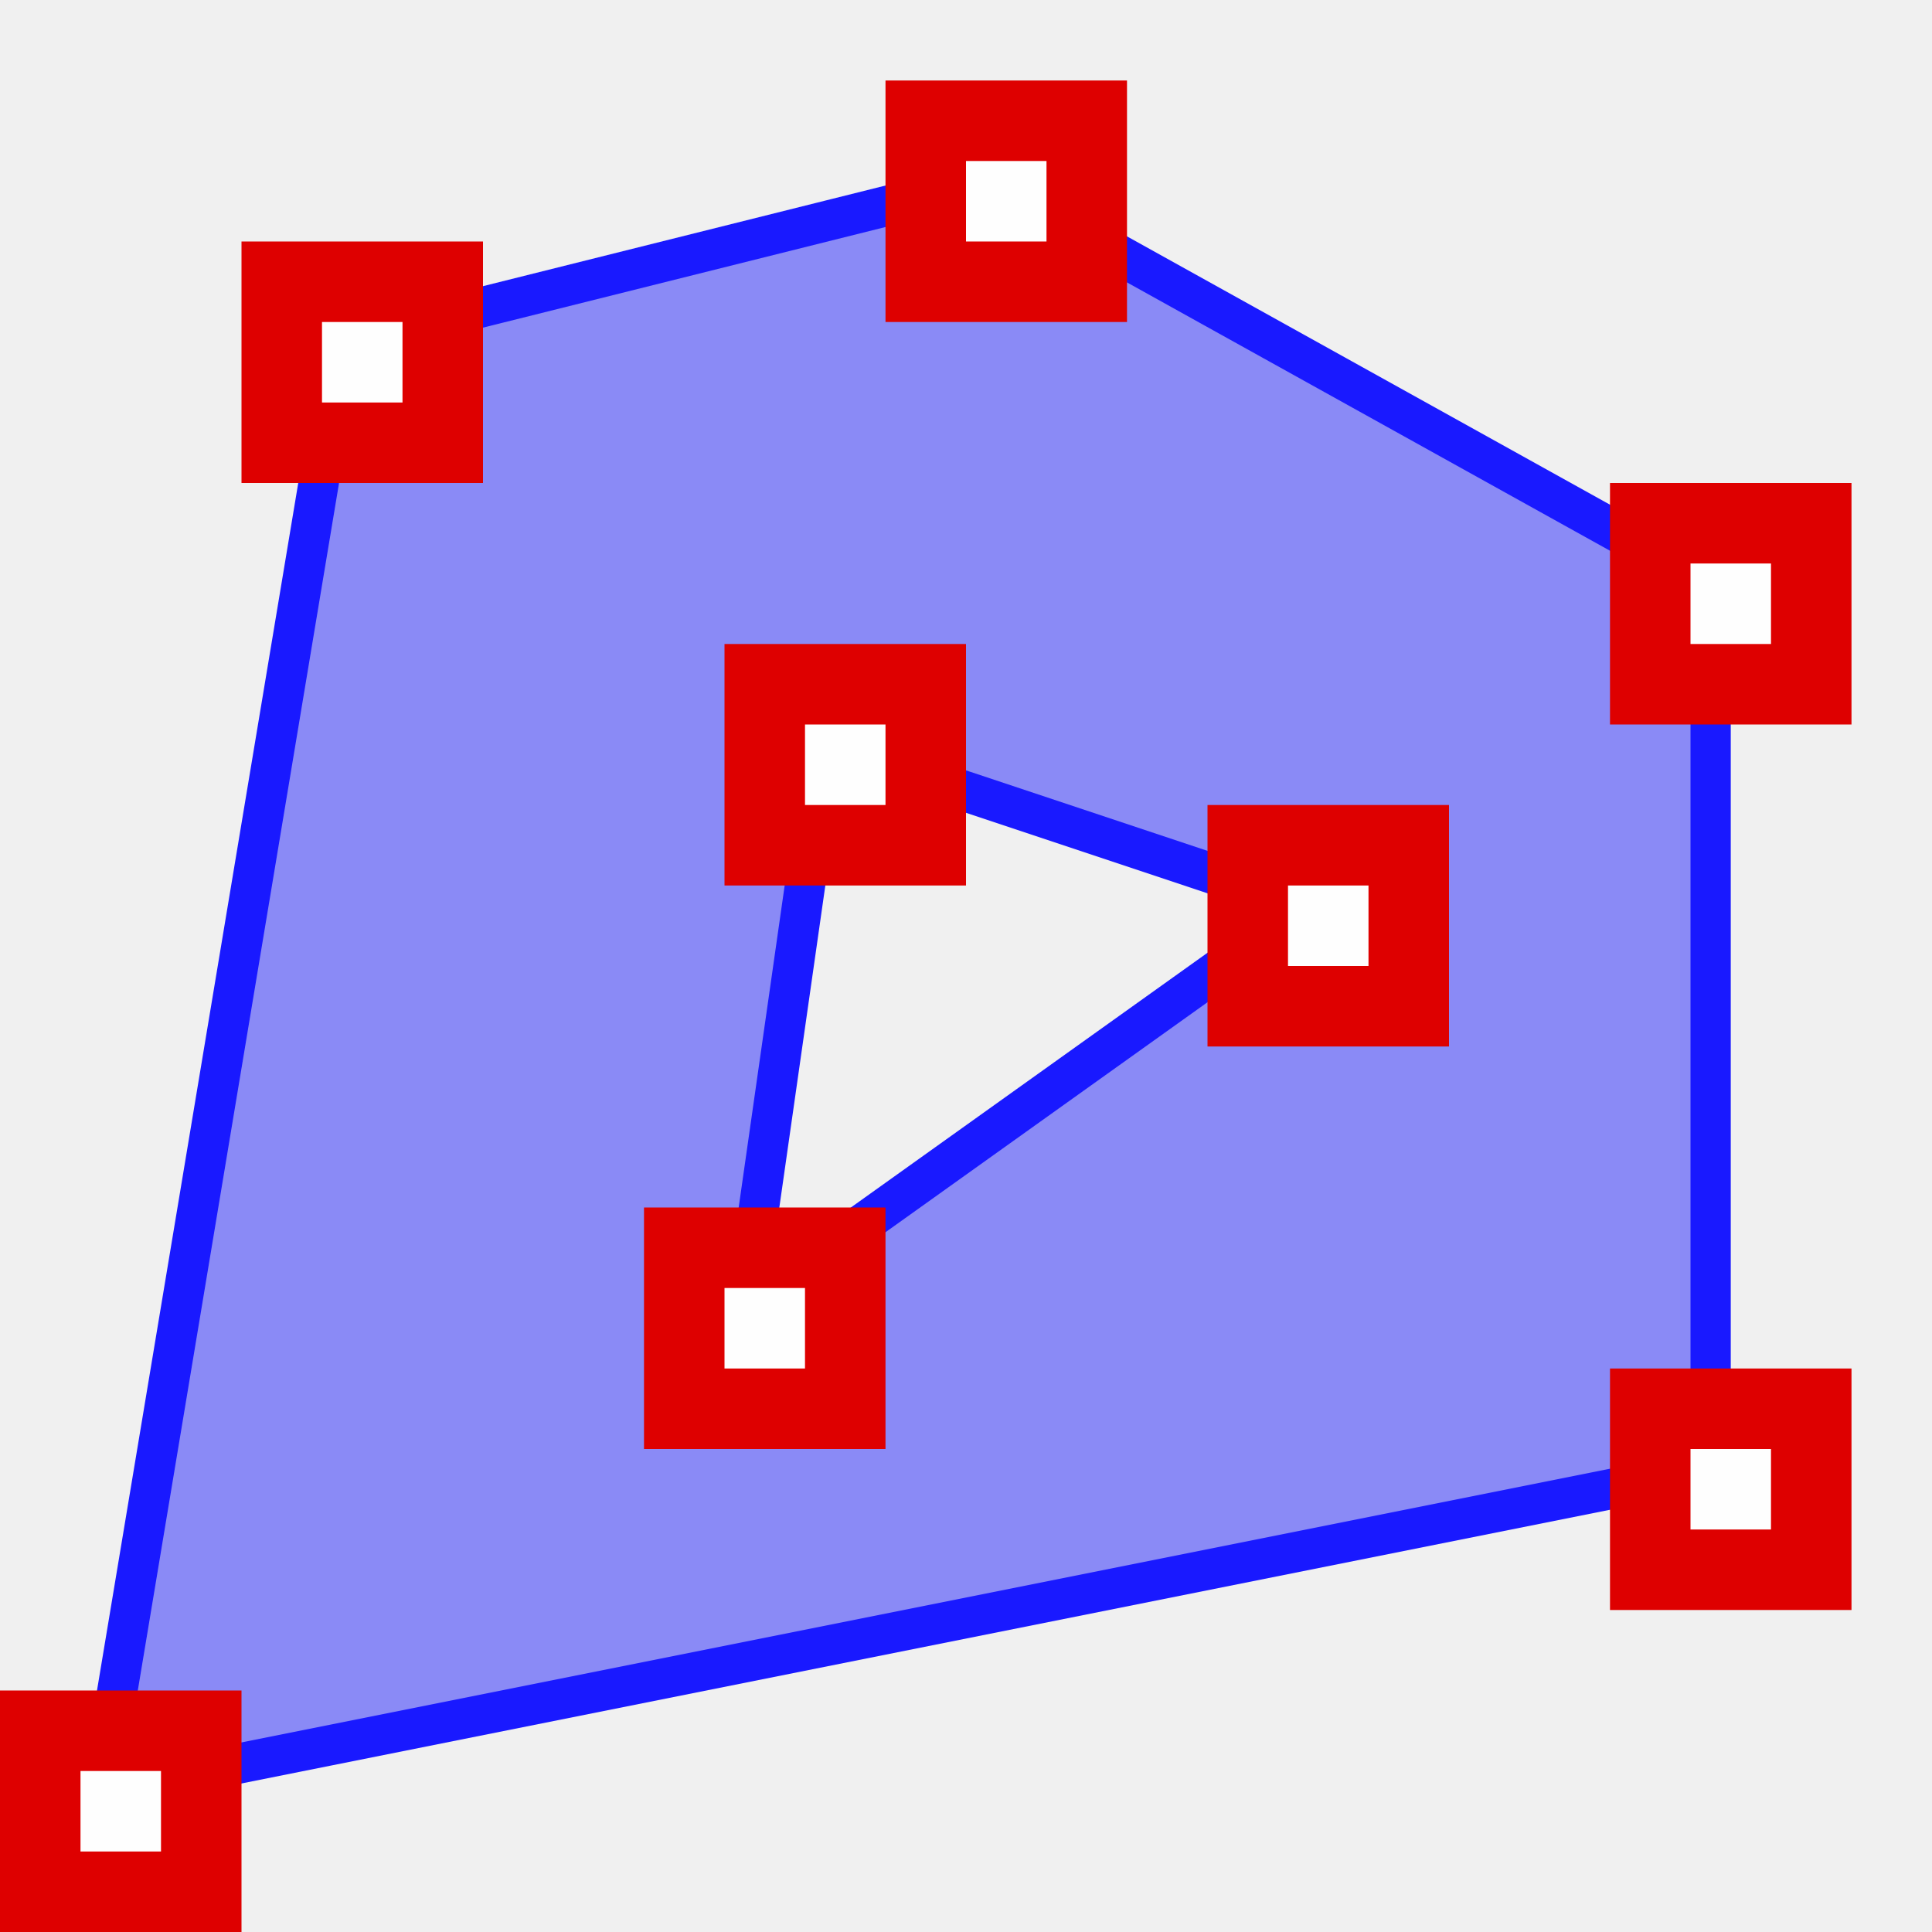
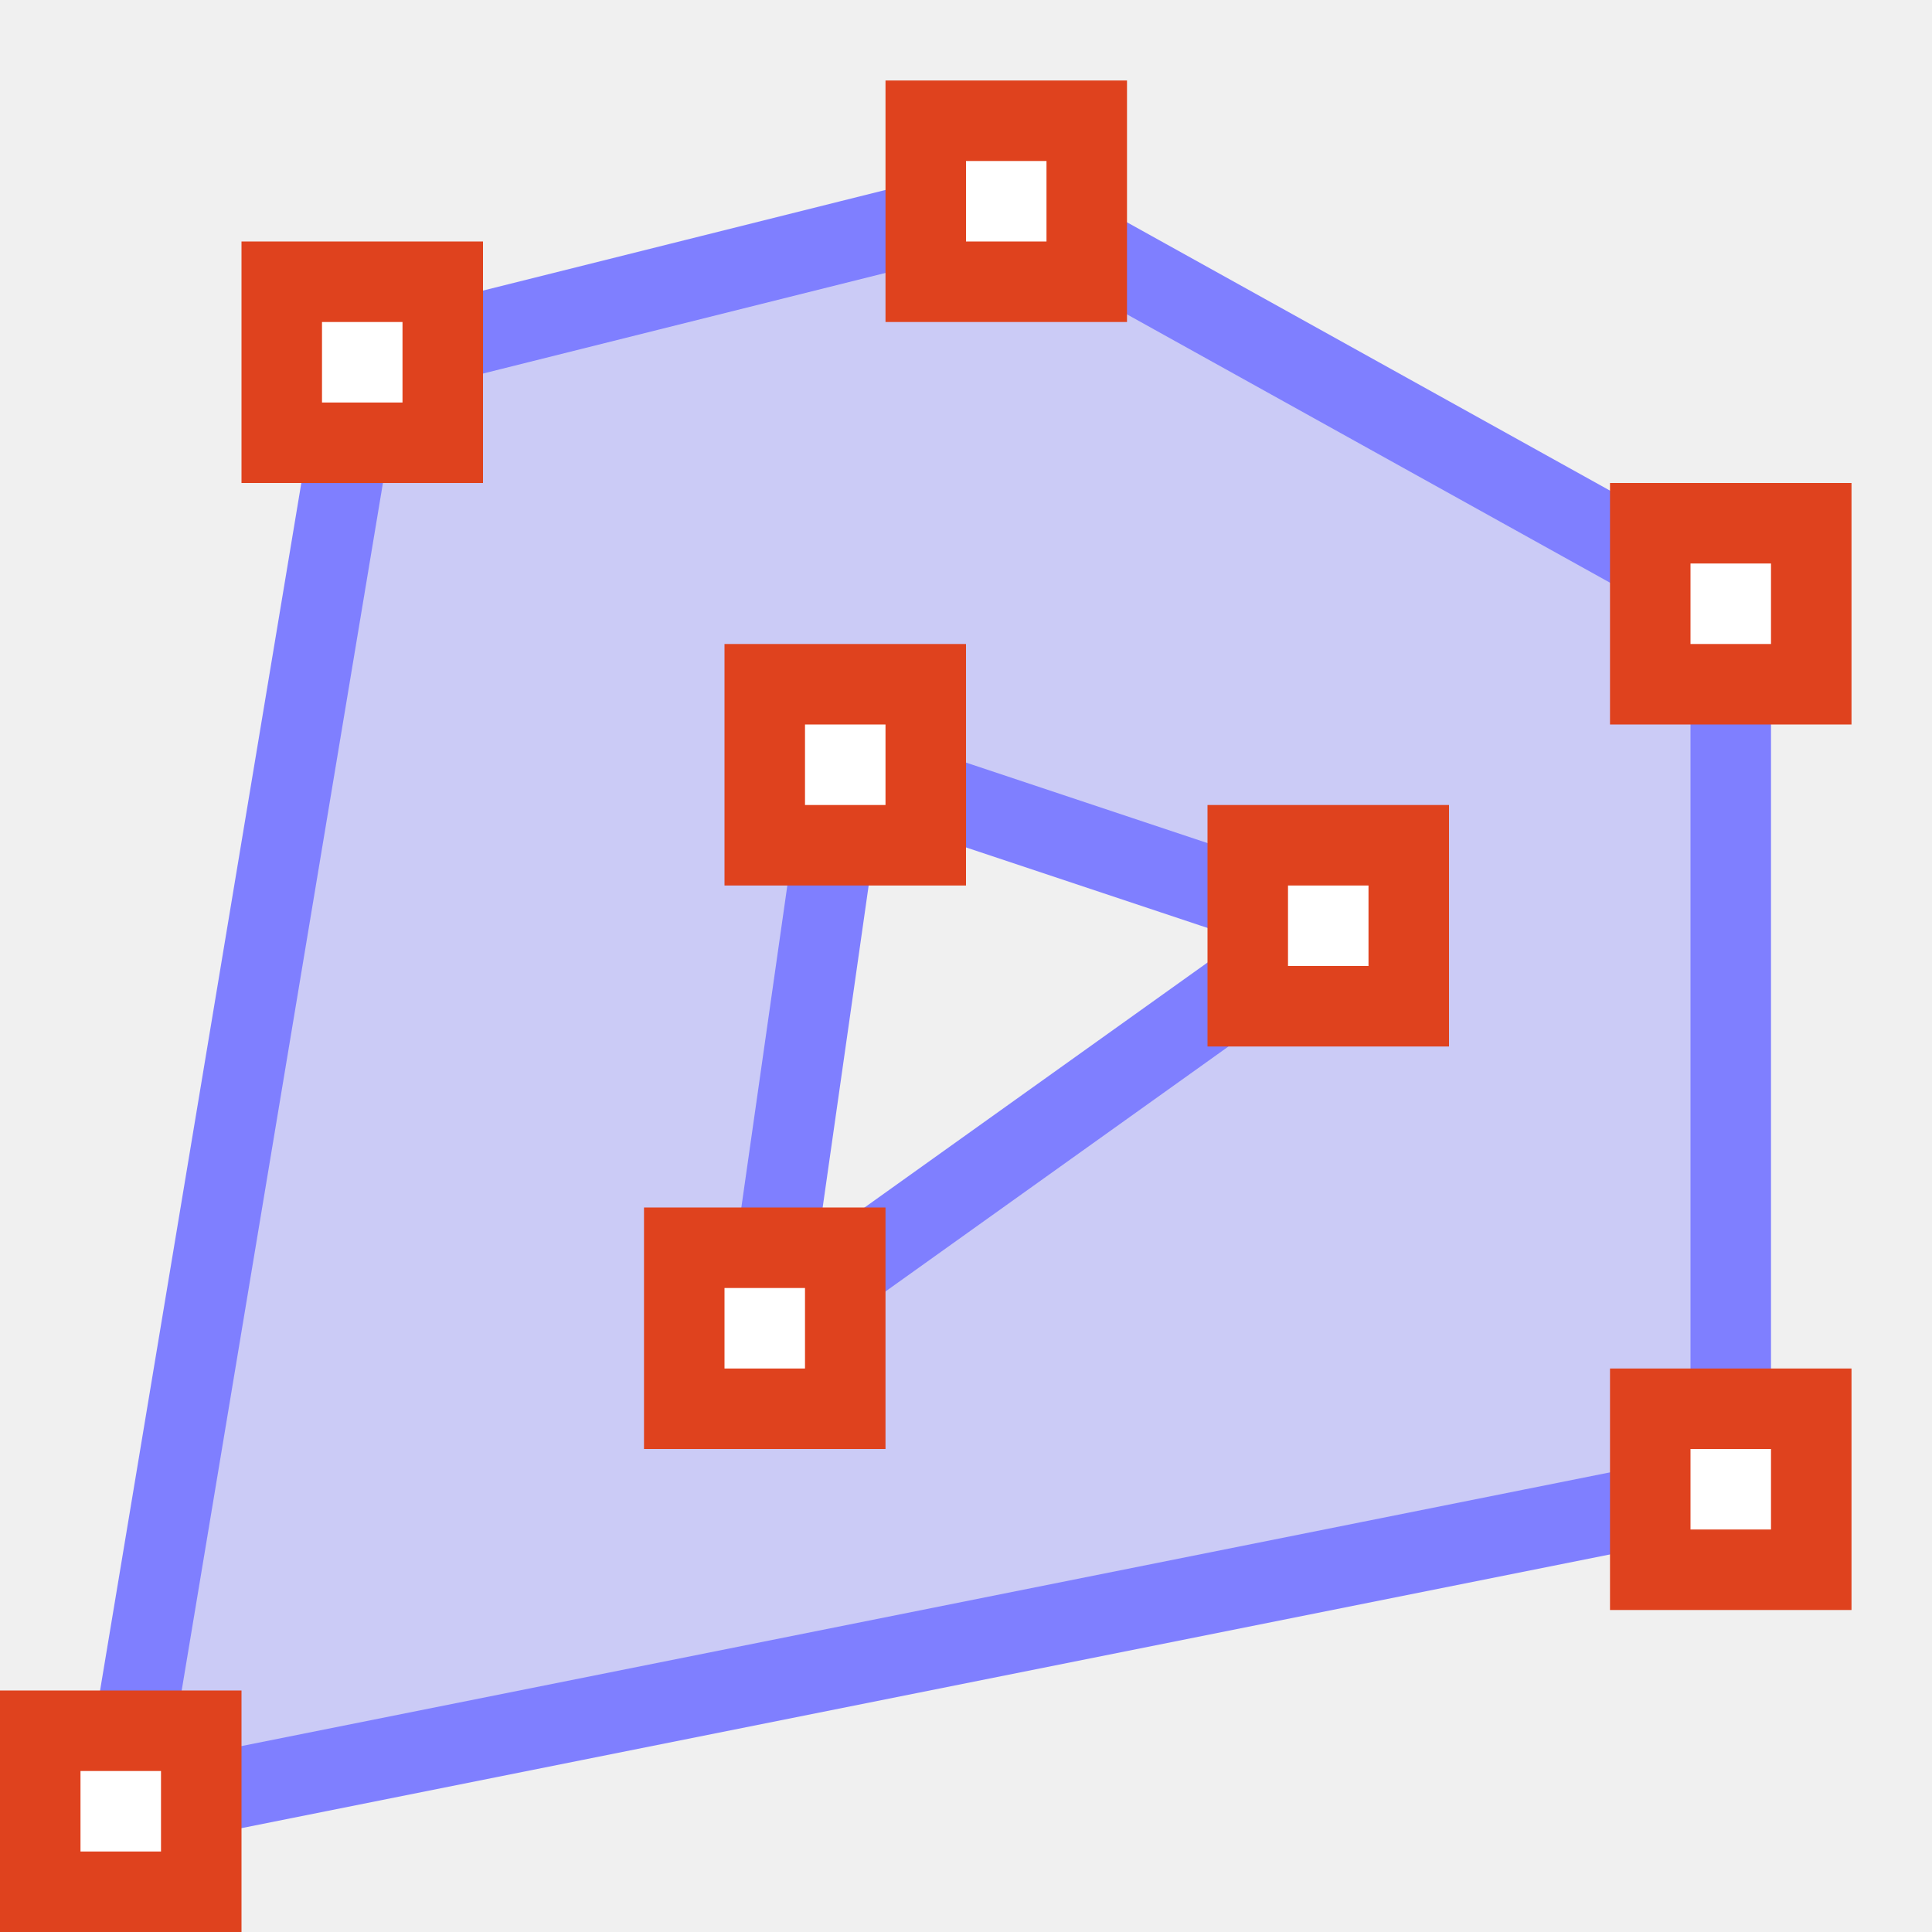
- <svg xmlns="http://www.w3.org/2000/svg" width="24" height="24" id="svg2" version="1.1">
-   <defs id="defs4">
-     </defs>
-   <g id="layer1" transform="translate(-11.5,-12.5)">
-     <path id="path3667" d="m 23.75,14.75 -8,2 -3,18 20,-4 0,-11 z m -2,7 6,2 -7,5 z" style="fill:#0000ff;fill-opacity:0.422;stroke:#1919ff;stroke-width:0.5;stroke-linecap:butt;stroke-linejoin:round;stroke-miterlimit:4;stroke-opacity:1;stroke-dasharray:none;marker-mid:none" />
-     <rect y="16" x="15" height="2" width="2" id="rect2816" style="color:#000000;fill:#fefefe;fill-opacity:1;fill-rule:nonzero;stroke:#de0000;stroke-width:1;stroke-linecap:butt;stroke-linejoin:miter;stroke-miterlimit:4;stroke-opacity:1;stroke-dasharray:none;stroke-dashoffset:0;marker:none;visibility:visible;display:inline;overflow:visible;enable-background:accumulate" />
-     <rect y="14" x="23" height="2" width="2" id="rect2816-7" style="color:#000000;fill:#fefefe;fill-opacity:1;fill-rule:nonzero;stroke:#de0000;stroke-width:1;stroke-linecap:butt;stroke-linejoin:miter;stroke-miterlimit:4;stroke-opacity:1;stroke-dasharray:none;stroke-dashoffset:0;marker:none;visibility:visible;display:inline;overflow:visible;enable-background:accumulate" />
-     <rect y="19" x="32" height="2" width="2" id="rect2816-73" style="fill:#fefefe;fill-opacity:1;stroke:#de0000;stroke-width:1;stroke-miterlimit:4;stroke-opacity:1;stroke-dasharray:none" />
-     <rect y="30" x="32" height="2" width="2" id="rect2816-6" style="color:#000000;fill:#fefefe;fill-opacity:1;fill-rule:nonzero;stroke:#de0000;stroke-width:1;stroke-linecap:butt;stroke-linejoin:miter;stroke-miterlimit:4;stroke-opacity:1;stroke-dasharray:none;stroke-dashoffset:0;marker:none;visibility:visible;display:inline;overflow:visible;enable-background:accumulate" />
-     <rect ry="0" y="34" x="12" height="2" width="2" id="rect2816-9" style="color:#000000;fill:#fefefe;fill-opacity:1;fill-rule:nonzero;stroke:#de0000;stroke-width:1;stroke-linecap:butt;stroke-linejoin:miter;stroke-miterlimit:4;stroke-opacity:1;stroke-dasharray:none;stroke-dashoffset:0;marker:none;visibility:visible;display:inline;overflow:visible;enable-background:accumulate" />
-     <rect y="23" x="27" height="2" width="2" id="rect2816-7-2" style="color:#000000;fill:#fefefe;fill-opacity:1;fill-rule:nonzero;stroke:#de0000;stroke-width:1;stroke-linecap:butt;stroke-linejoin:miter;stroke-miterlimit:4;stroke-opacity:1;stroke-dasharray:none;stroke-dashoffset:0;marker:none;visibility:visible;display:inline;overflow:visible;enable-background:accumulate" />
-     <rect y="21" x="21" height="2" width="2" id="rect2816-7-3" style="color:#000000;fill:#fefefe;fill-opacity:1;fill-rule:nonzero;stroke:#de0000;stroke-width:1;stroke-linecap:butt;stroke-linejoin:miter;stroke-miterlimit:4;stroke-opacity:1;stroke-dasharray:none;stroke-dashoffset:0;marker:none;visibility:visible;display:inline;overflow:visible;enable-background:accumulate" />
-     <rect y="28" x="20" height="2" width="2" id="rect2816-7-8" style="color:#000000;fill:#fefefe;fill-opacity:1;fill-rule:nonzero;stroke:#de0000;stroke-width:1;stroke-linecap:butt;stroke-linejoin:miter;stroke-miterlimit:4;stroke-opacity:1;stroke-dasharray:none;stroke-dashoffset:0;marker:none;visibility:visible;display:inline;overflow:visible;enable-background:accumulate" />
-   </g>
+ <svg xmlns="http://www.w3.org/2000/svg" width="24px" height="24px" version="1.1">
+   <path d="M4.5,4.5l8,-2l9,5v11l-20,4zm6,5l-1,7l7,-5z" fill="#9393ff" stroke="#7f7fff" fill-opacity=".4" />
+   <path d="M3.5,3.5h2v2h-2z     m8,-2h2v2h-2z     m9,5h2v2h-2z     m0,11h2v2h-2z     m-20,4h2v2h-2z     m9,-13h2v2h-2z     m-1,7h2v2h-2z     m7,-5h2v2h-2z" stroke="#df421e" fill="#ffffff" />
</svg>
